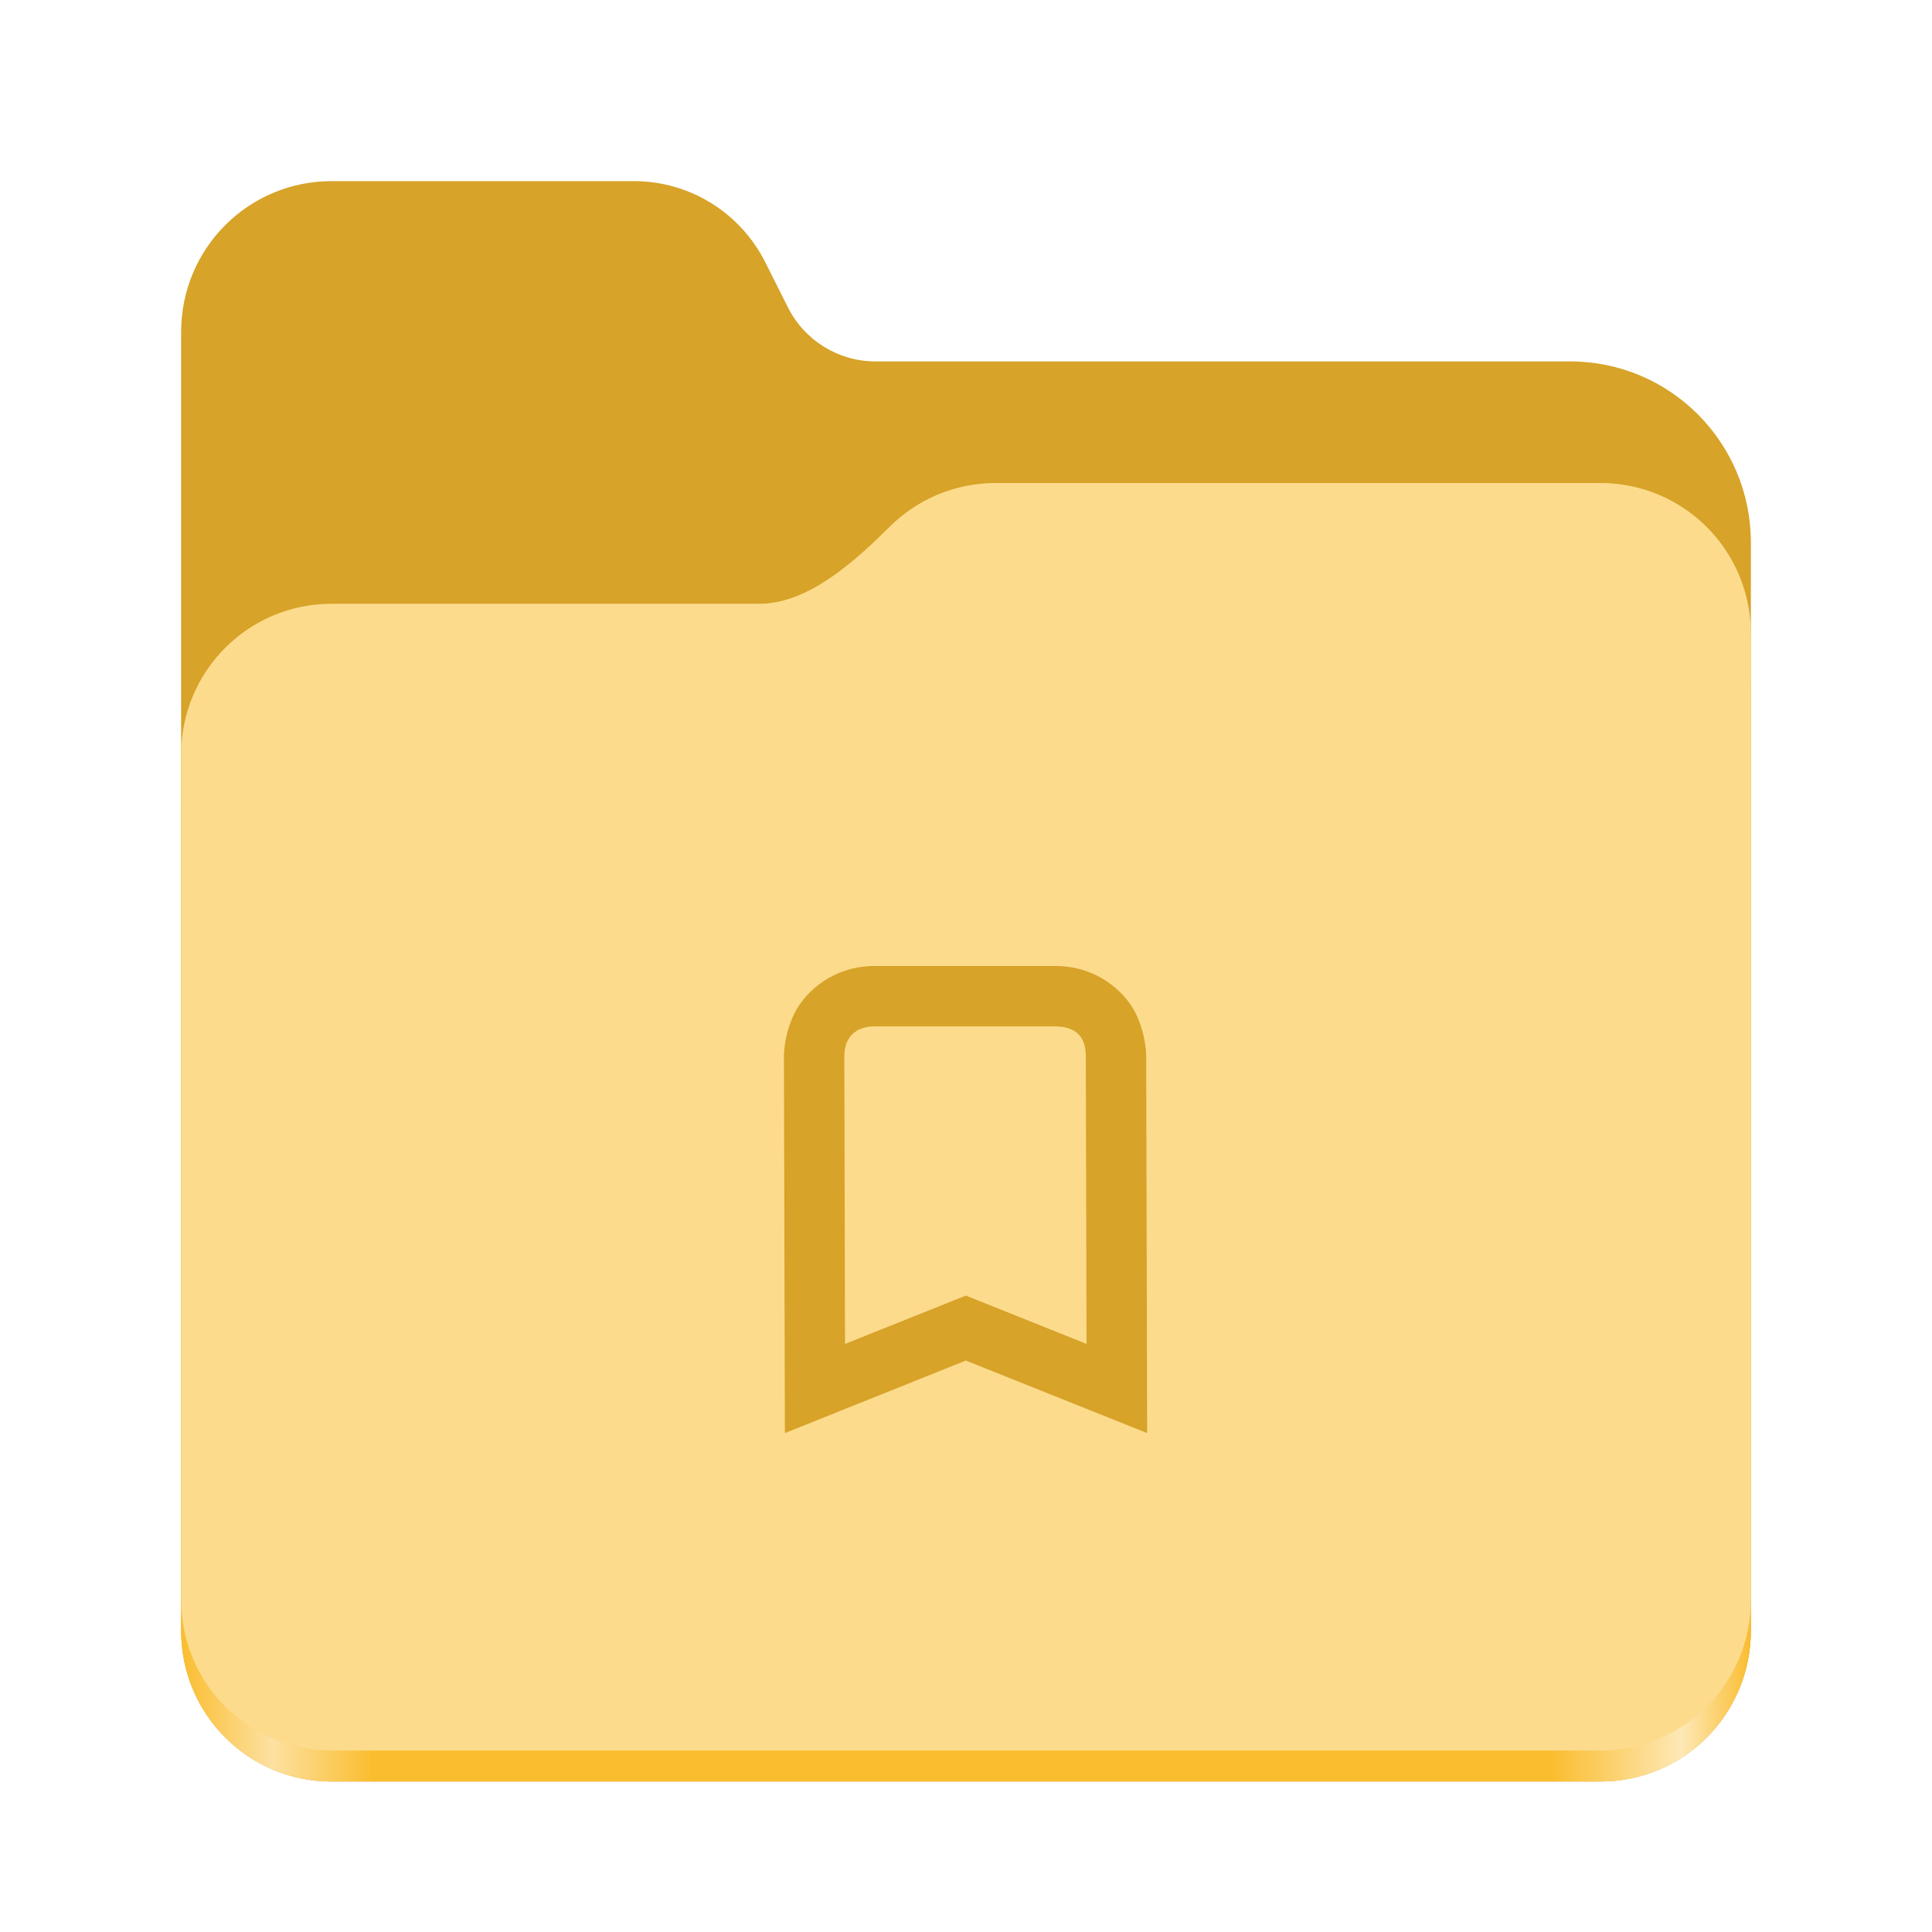
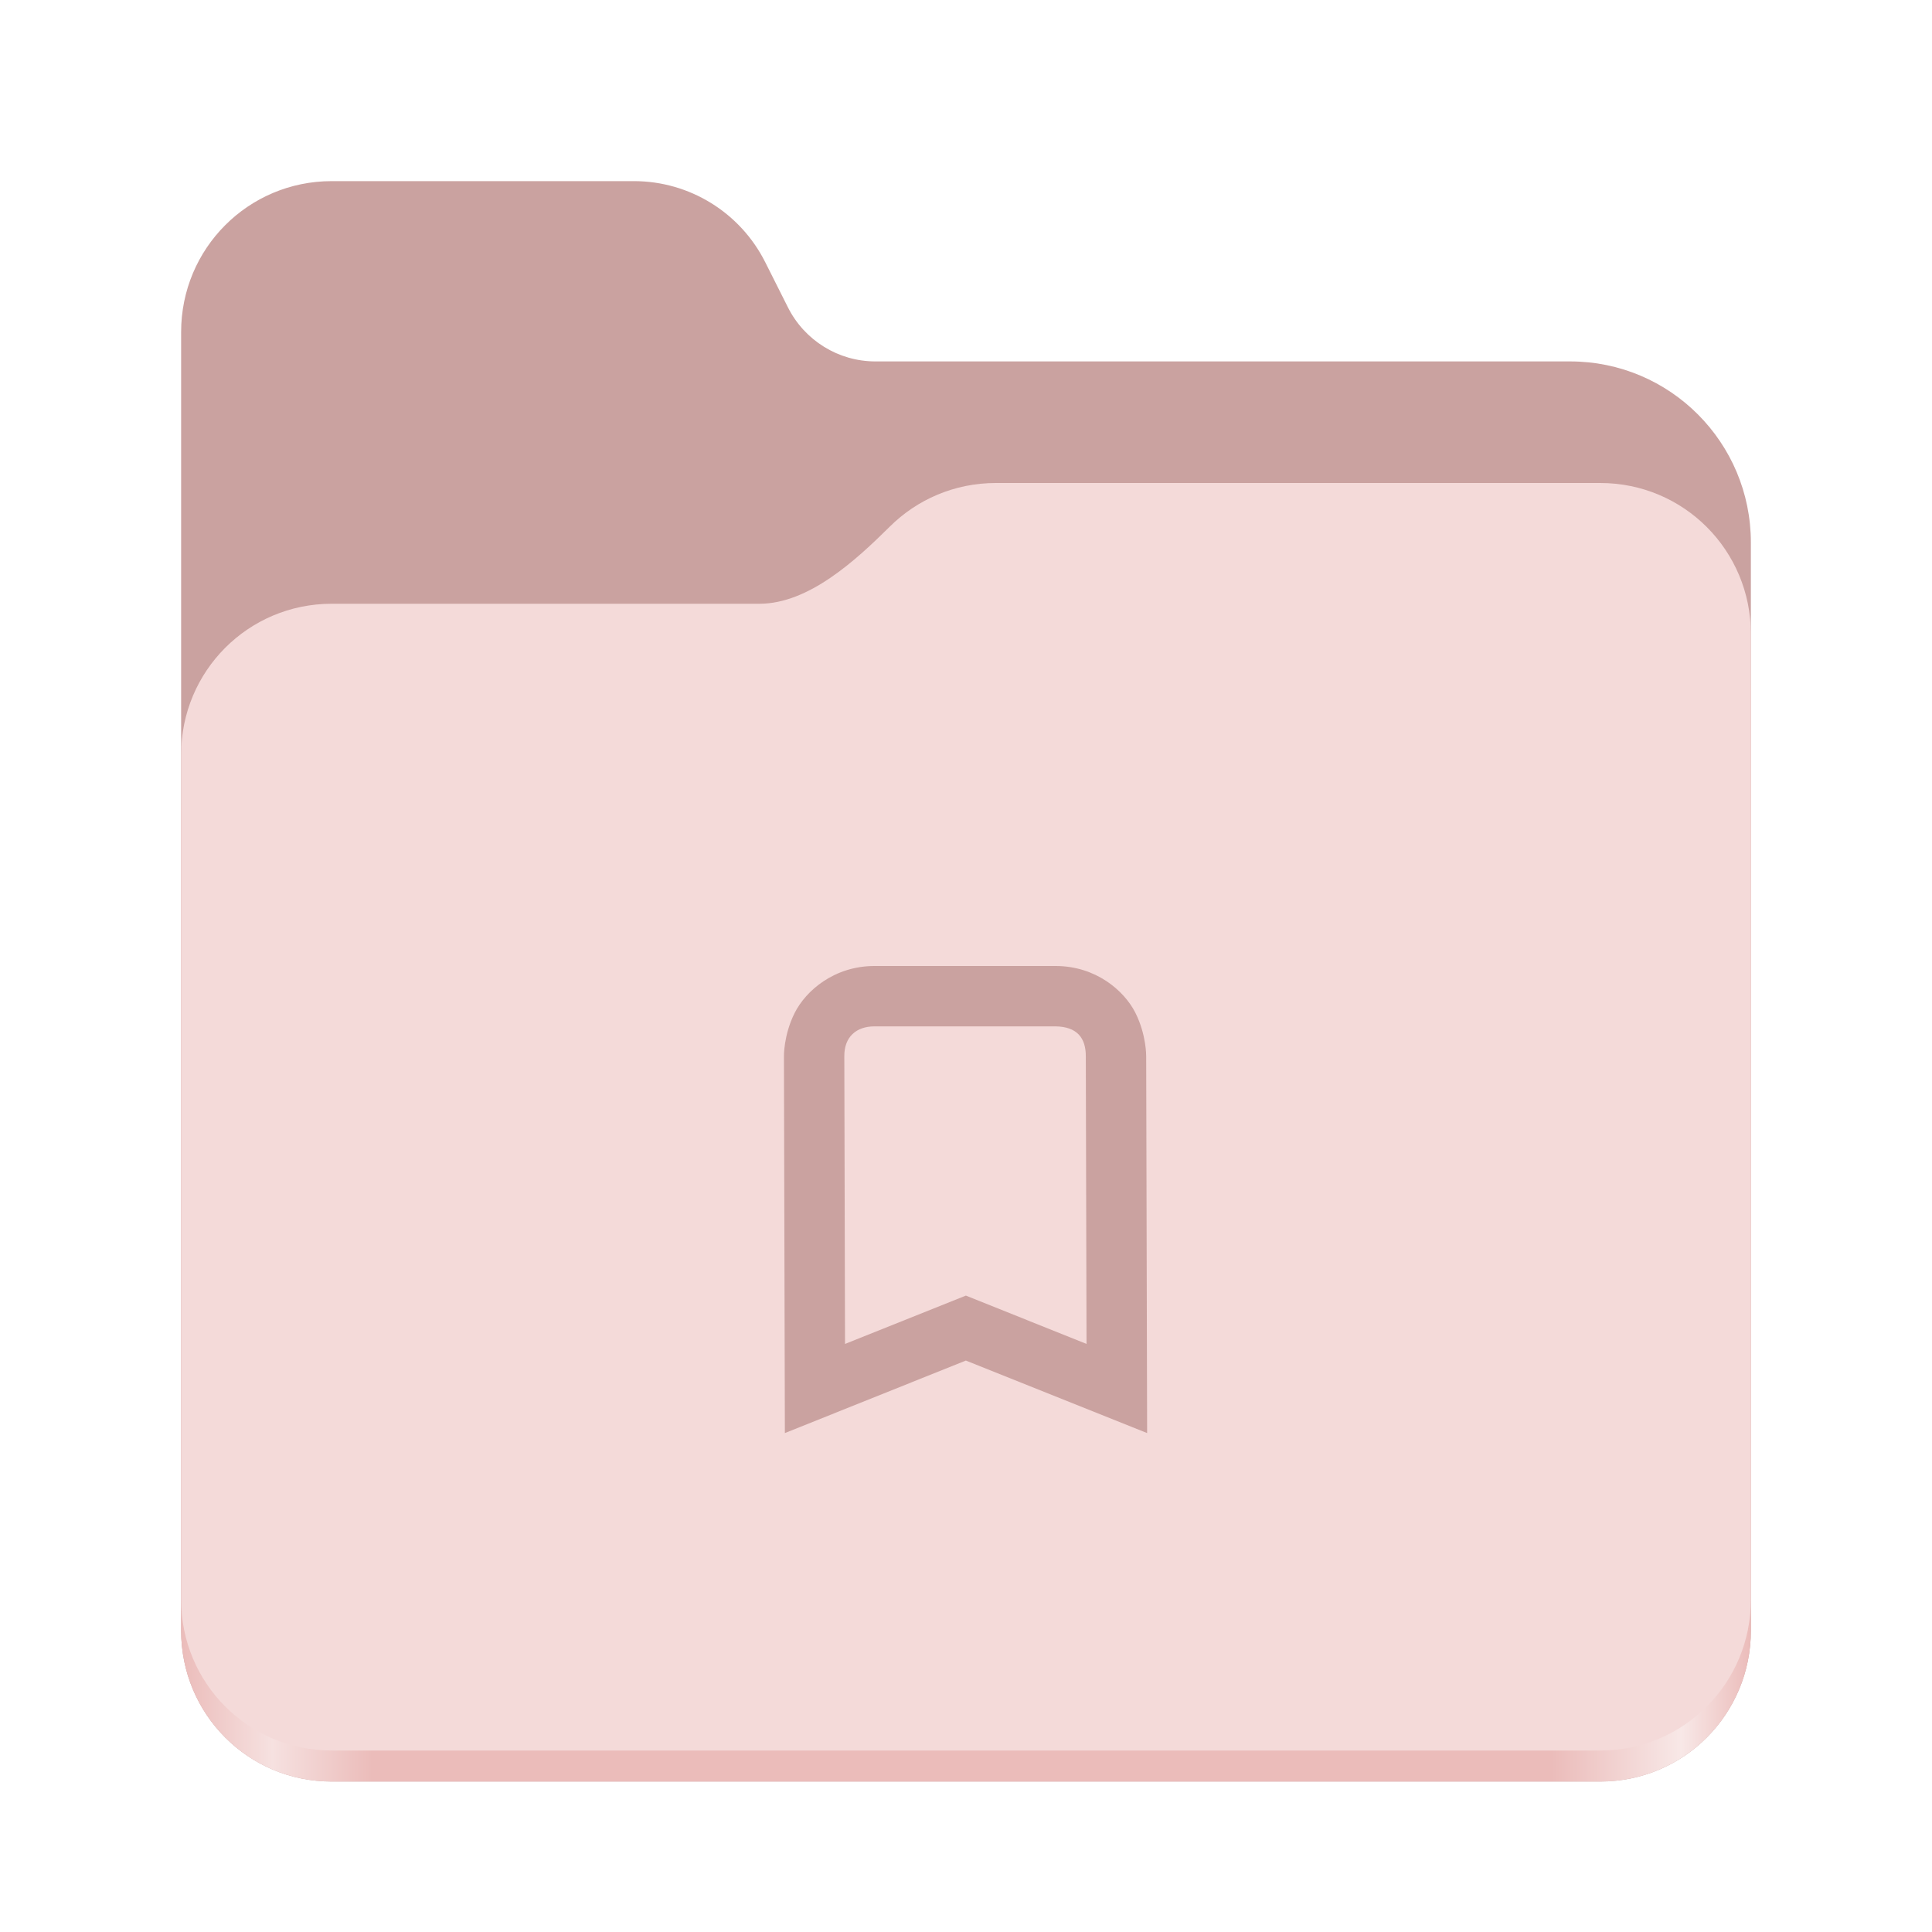
<svg xmlns="http://www.w3.org/2000/svg" height="128px" viewBox="0 0 128 128" width="128px">
  <linearGradient id="a" gradientTransform="matrix(0.45451 0 0 0.455522 -1210.292 616.1726)" gradientUnits="userSpaceOnUse" x1="2689.252" x2="2918.07" y1="-1106.803" y2="-1106.803">
-     <stop offset="0" stop-color="#fabd2f" />
-     <stop offset="0.058" stop-color="#fde1a1" />
-     <stop offset="0.122" stop-color="#fabd2f" />
-     <stop offset="0.873" stop-color="#fabd2f" />
-     <stop offset="0.956" stop-color="#fde8b6" />
-     <stop offset="1" stop-color="#fabd2f" />
+     <stop offset="0" stop-color="#ebbcba" />
+     <stop offset="0.058" stop-color="#f6e1e0" />
+     <stop offset="0.122" stop-color="#ebbcba" />
+     <stop offset="0.873" stop-color="#ebbcba" />
+     <stop offset="0.956" stop-color="#f8e8e7" />
+     <stop offset="1" stop-color="#ebbcba" />
  </linearGradient>
-   <path d="m 21.977 12 c -5.527 0 -9.977 4.461 -9.977 10 v 86.031 c 0 5.543 4.449 10 9.977 10 h 84.043 c 5.531 0 9.98 -4.457 9.98 -10 v -72.086 c 0 -6.629 -5.359 -12 -11.973 -12 h -46.027 c -2.453 0 -4.695 -1.387 -5.797 -3.582 l -1.504 -2.992 c -1.656 -3.293 -5.02 -5.371 -8.699 -5.371 z m 0 0" fill="#d7a328" />
+   <path d="m 21.977 12 c -5.527 0 -9.977 4.461 -9.977 10 v 86.031 c 0 5.543 4.449 10 9.977 10 h 84.043 c 5.531 0 9.98 -4.457 9.98 -10 v -72.086 c 0 -6.629 -5.359 -12 -11.973 -12 h -46.027 c -2.453 0 -4.695 -1.387 -5.797 -3.582 l -1.504 -2.992 c -1.656 -3.293 -5.02 -5.371 -8.699 -5.371 z m 0 0" fill="#caa2a0" />
  <path d="m 65.977 36 c -2.746 0 -5.227 1.102 -7.027 2.891 c -2.273 2.254 -5.383 5.109 -8.633 5.109 h -28.34 c -5.527 0 -9.977 4.461 -9.977 10 v 54.031 c 0 5.543 4.449 10 9.977 10 h 84.043 c 5.531 0 9.98 -4.457 9.98 -10 v -62.031 c 0 -5.539 -4.449 -10 -9.98 -10 z m 0 0" fill="url(#a)" />
-   <path d="m 65.977 32 c -2.746 0 -5.227 1.102 -7.027 2.891 c -2.273 2.254 -5.383 5.109 -8.633 5.109 h -28.34 c -5.527 0 -9.977 4.461 -9.977 10 v 55.977 c 0 5.539 4.449 10 9.977 10 h 84.043 c 5.531 0 9.98 -4.461 9.98 -10 v -63.977 c 0 -5.539 -4.449 -10 -9.98 -10 z m 0 0" fill="#fcdb8d" />
-   <path d="m 57.938 64 c -2.664 0 -4.547 1.633 -5.289 3.109 c -0.742 1.477 -0.711 2.891 -0.711 2.891 l 0.062 24.945 l 11.992 -4.805 l 12.008 4.805 l -0.062 -24.953 c 0 -0.008 0.023 -1.414 -0.711 -2.883 c -0.742 -1.477 -2.625 -3.109 -5.289 -3.109 z m 0 4 h 12 c 1.391 0.023 2.008 0.734 2 2 l 0.047 19.039 l -7.992 -3.203 l -8.008 3.203 l -0.047 -19.047 c -0.016 -1.297 0.797 -1.992 2 -1.992 z m 0 0" fill="#d7a328" />
+   <path d="m 65.977 32 c -2.746 0 -5.227 1.102 -7.027 2.891 c -2.273 2.254 -5.383 5.109 -8.633 5.109 h -28.34 c -5.527 0 -9.977 4.461 -9.977 10 v 55.977 c 0 5.539 4.449 10 9.977 10 h 84.043 c 5.531 0 9.98 -4.461 9.98 -10 v -63.977 c 0 -5.539 -4.449 -10 -9.98 -10 z m 0 0" fill="#f4dad9" />
+   <path d="m 57.938 64 c -2.664 0 -4.547 1.633 -5.289 3.109 c -0.742 1.477 -0.711 2.891 -0.711 2.891 l 0.062 24.945 l 11.992 -4.805 l 12.008 4.805 l -0.062 -24.953 c 0 -0.008 0.023 -1.414 -0.711 -2.883 c -0.742 -1.477 -2.625 -3.109 -5.289 -3.109 z m 0 4 h 12 c 1.391 0.023 2.008 0.734 2 2 l 0.047 19.039 l -7.992 -3.203 l -8.008 3.203 l -0.047 -19.047 c -0.016 -1.297 0.797 -1.992 2 -1.992 z m 0 0" fill="#caa2a0" />
</svg>
